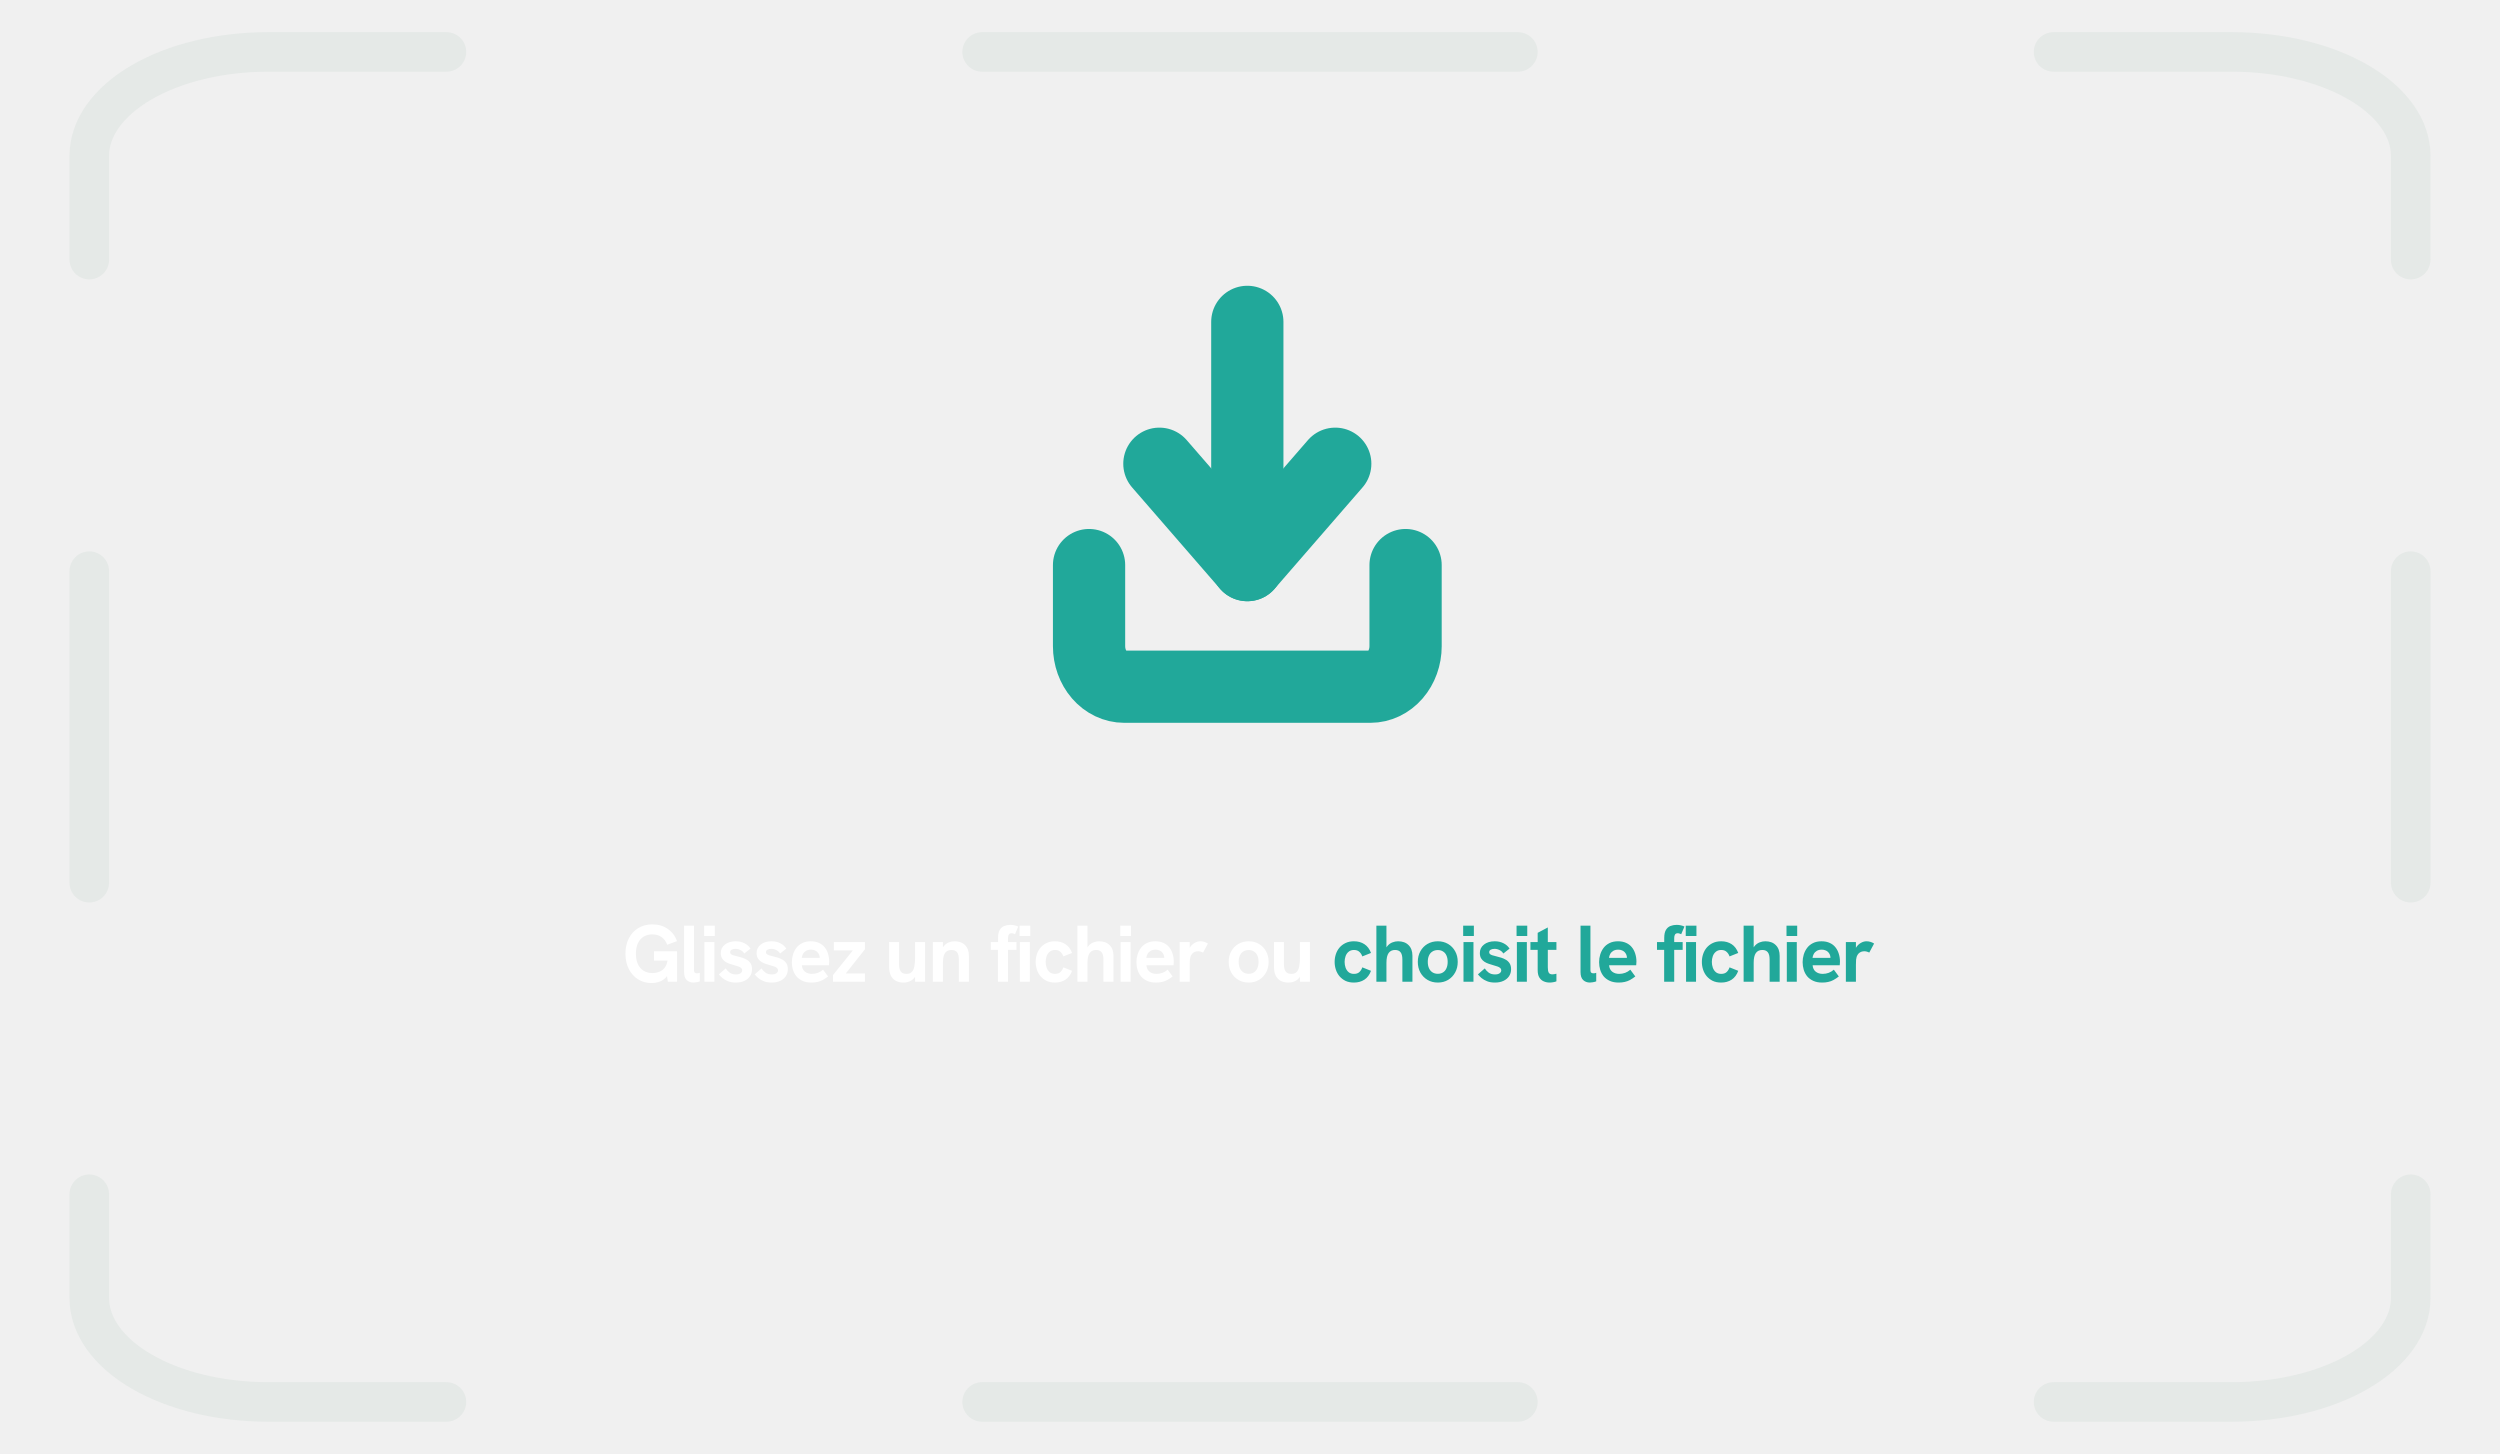
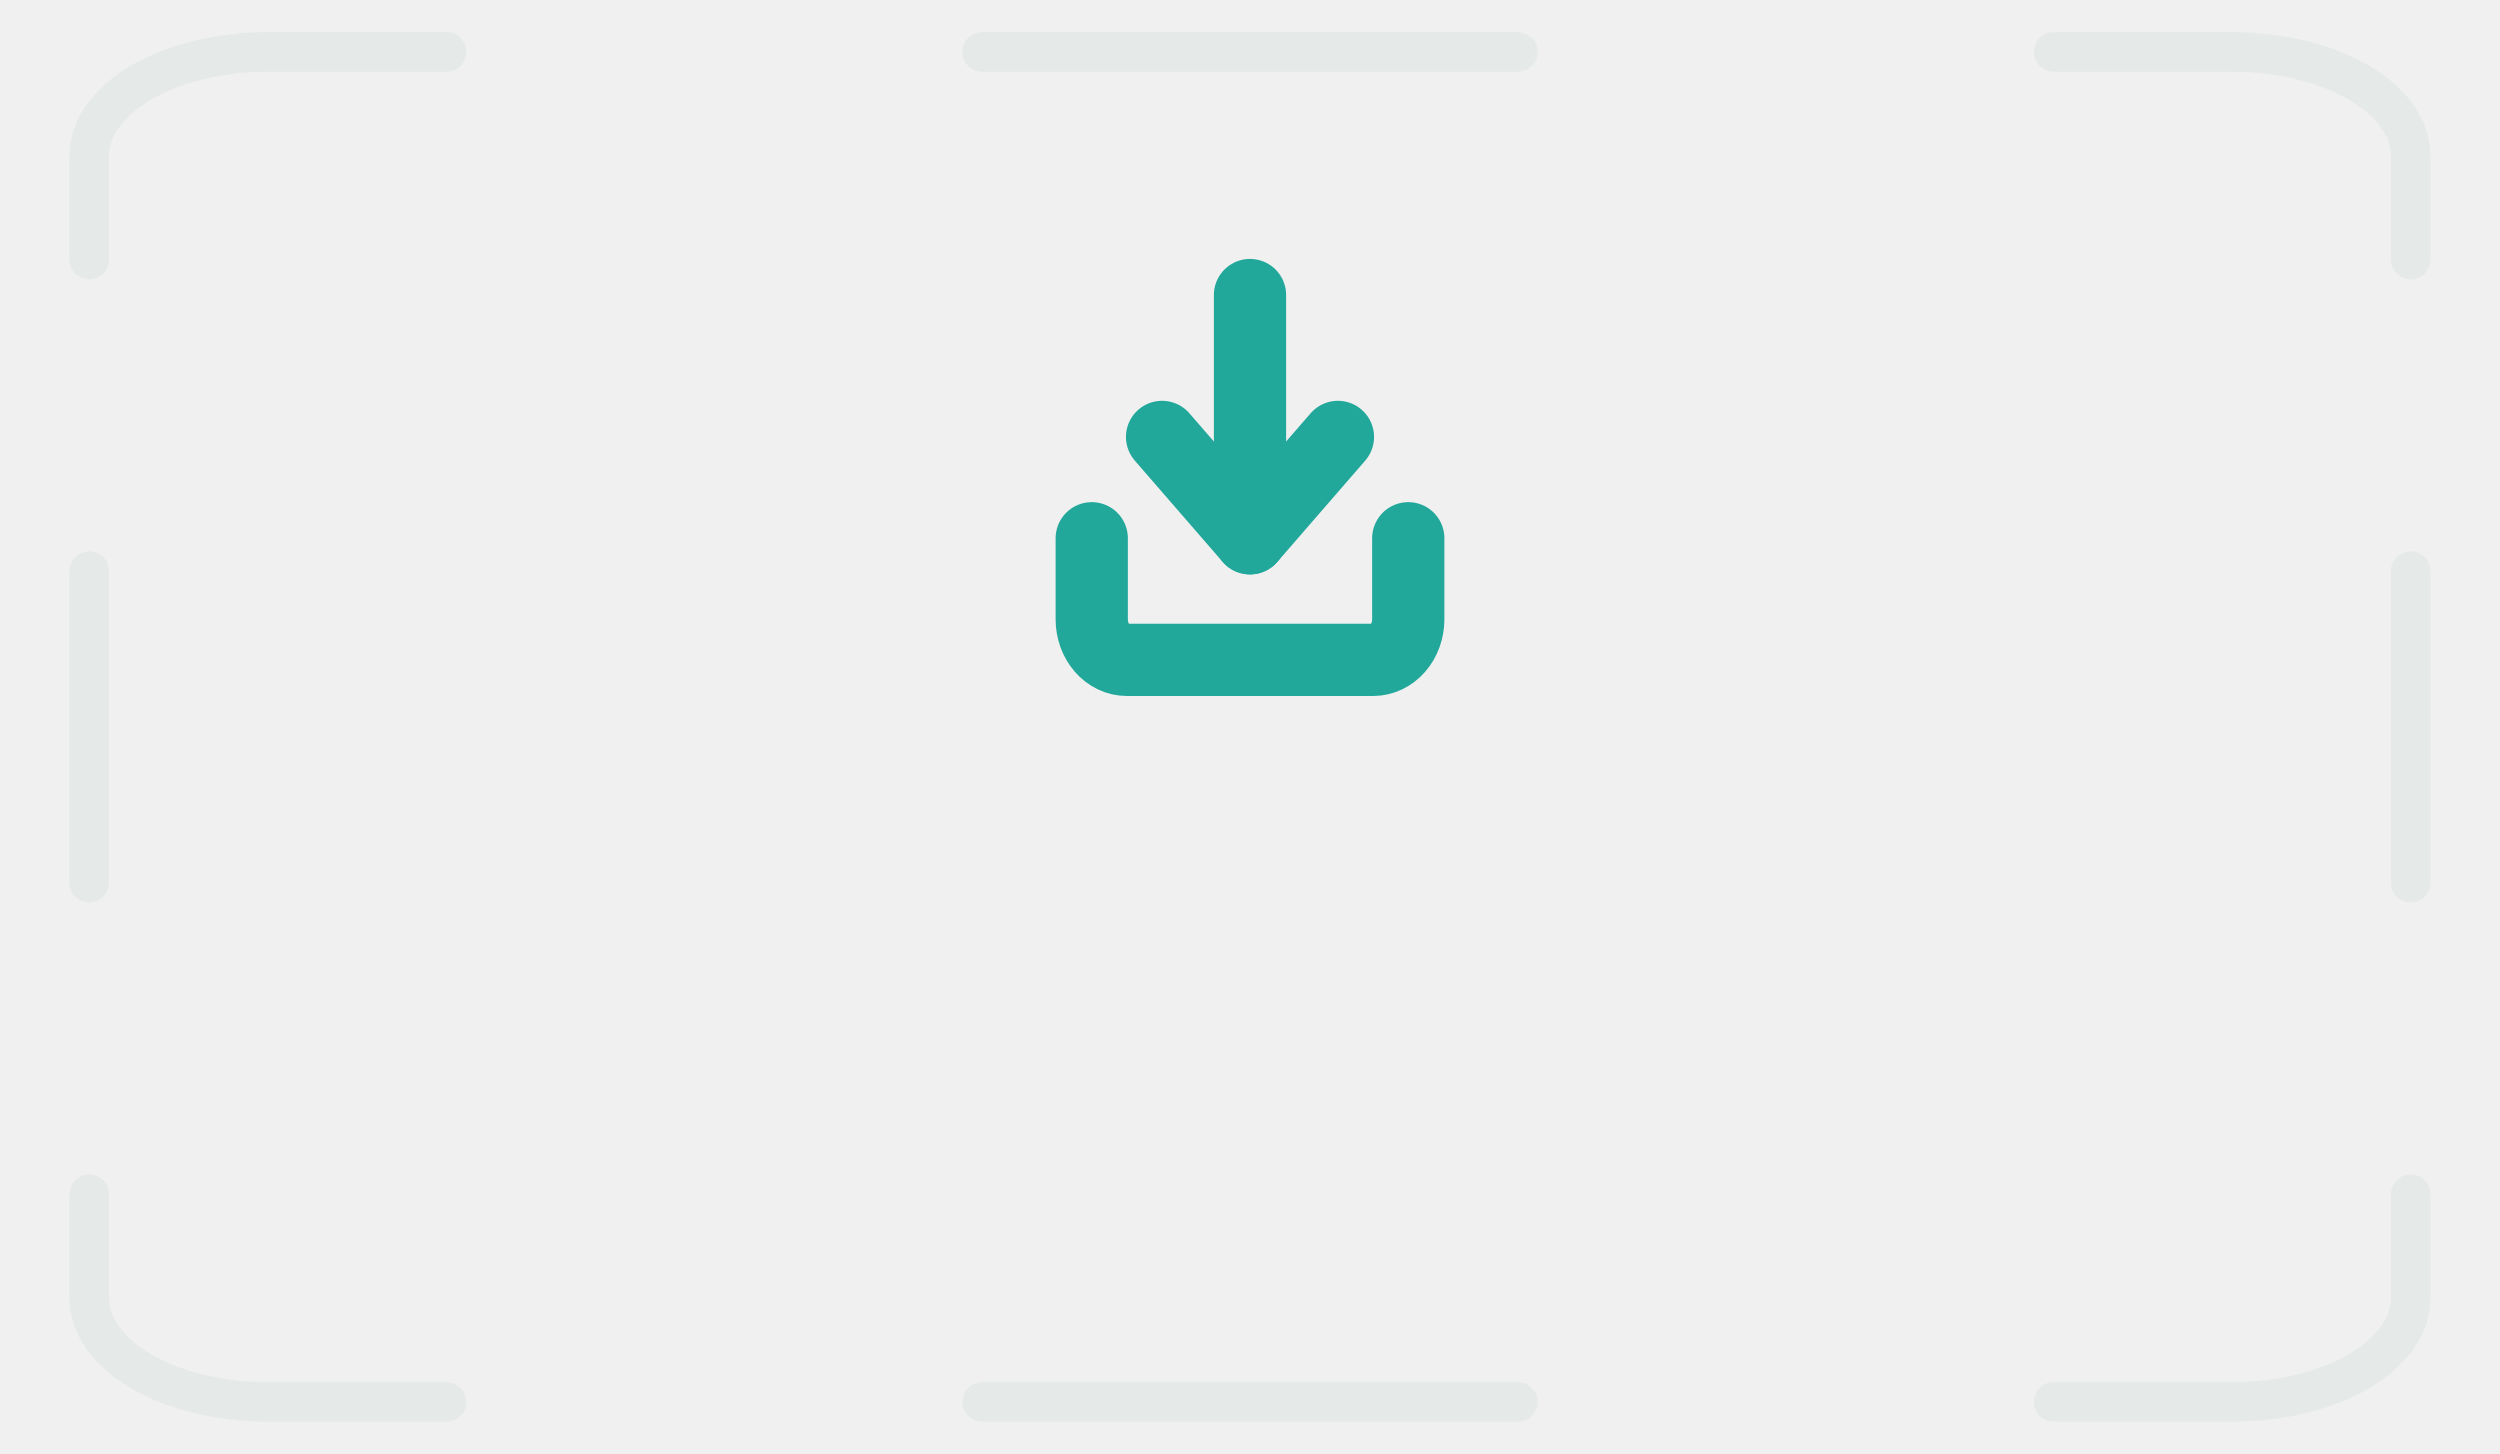
<svg xmlns="http://www.w3.org/2000/svg" width="466" height="271" viewBox="0 0 466 271" fill="none">
-   <g clip-path="url(#clip0_1_21)">
-     <mask id="mask0_1_21" style="mask-type:luminance" maskUnits="userSpaceOnUse" x="0" y="0" width="466" height="271">
-       <path d="M0 0H466V271H0V0Z" fill="white" />
-     </mask>
-     <g mask="url(#mask0_1_21)">
-       <path d="M382.786 9.679H416.072C424.899 9.679 433.367 11.718 439.608 15.348C445.849 18.979 449.358 23.902 449.358 29.036V48.393" stroke="#E5E9E7" stroke-width="7.375" stroke-linecap="round" stroke-linejoin="round" />
-       <path d="M16.643 48.393V29.036C16.643 23.902 20.149 18.979 26.392 15.348C32.634 11.718 41.1 9.679 49.928 9.679H83.214" stroke="#E5E9E7" stroke-width="7.375" stroke-linecap="round" stroke-linejoin="round" />
-       <path d="M183.071 9.679H282.928" stroke="#E5E9E7" stroke-width="7.375" stroke-linecap="round" stroke-linejoin="round" />
-       <path d="M449.357 106.465V164.536" stroke="#E5E9E7" stroke-width="7.375" stroke-linecap="round" stroke-linejoin="round" />
-       <path d="M16.643 106.465V164.536" stroke="#E5E9E7" stroke-width="7.375" stroke-linecap="round" stroke-linejoin="round" />
-       <path d="M382.786 261.322H416.072C424.899 261.322 433.367 259.282 439.608 255.652C445.849 252.023 449.358 247.099 449.358 241.965V222.608" stroke="#E5E9E7" stroke-width="7.375" stroke-linecap="round" stroke-linejoin="round" />
-       <path d="M16.643 222.608V241.965C16.643 247.099 20.149 252.023 26.392 255.652C32.634 259.282 41.1 261.322 49.928 261.322H83.214" stroke="#E5E9E7" stroke-width="7.375" stroke-linecap="round" stroke-linejoin="round" />
-       <path d="M183.071 261.321H282.928" stroke="#E5E9E7" stroke-width="7.375" stroke-linecap="round" stroke-linejoin="round" />
-       <path d="M121.475 183.24C120.515 183.24 119.67 183.01 118.94 182.55C118.21 182.09 117.635 181.45 117.215 180.63C116.795 179.81 116.585 178.855 116.585 177.765C116.585 176.675 116.795 175.725 117.215 174.915C117.635 174.095 118.22 173.455 118.97 172.995C119.73 172.535 120.605 172.305 121.595 172.305C122.705 172.305 123.66 172.585 124.46 173.145C125.27 173.695 125.85 174.455 126.2 175.425L124.37 176.1C124.15 175.49 123.8 175.015 123.32 174.675C122.85 174.335 122.275 174.165 121.595 174.165C120.975 174.165 120.43 174.31 119.96 174.6C119.5 174.89 119.145 175.305 118.895 175.845C118.655 176.375 118.535 177.015 118.535 177.765C118.535 178.515 118.655 179.16 118.895 179.7C119.145 180.24 119.5 180.655 119.96 180.945C120.43 181.235 120.975 181.38 121.595 181.38C121.915 181.38 122.245 181.335 122.585 181.245C122.925 181.155 123.235 181 123.515 180.78C123.805 180.55 124.035 180.235 124.205 179.835C124.385 179.435 124.475 178.925 124.475 178.305V177.705L124.91 179.055H121.91V177.315H126.2V183H124.49L124.22 181.305L124.55 181.56C124.37 181.93 124.125 182.24 123.815 182.49C123.505 182.74 123.15 182.925 122.75 183.045C122.36 183.175 121.935 183.24 121.475 183.24ZM129.27 183.15C128.76 183.15 128.34 182.995 128.01 182.685C127.68 182.375 127.515 181.885 127.515 181.215V172.545H129.36V180.855C129.36 181.065 129.41 181.215 129.51 181.305C129.61 181.385 129.74 181.425 129.9 181.425C129.98 181.425 130.065 181.42 130.155 181.41C130.245 181.39 130.34 181.365 130.44 181.335V182.925C130.23 183.005 130.02 183.06 129.81 183.09C129.61 183.13 129.43 183.15 129.27 183.15ZM131.305 183V175.605H133.165V183H131.305ZM131.245 174.465V172.545H133.24V174.465H131.245ZM137.162 183.15C136.612 183.15 136.132 183.07 135.722 182.91C135.312 182.75 134.962 182.55 134.672 182.31C134.392 182.07 134.167 181.84 133.997 181.62L135.272 180.51C135.442 180.79 135.682 181.05 135.992 181.29C136.312 181.52 136.707 181.635 137.177 181.635C137.547 181.635 137.832 181.565 138.032 181.425C138.242 181.275 138.347 181.09 138.347 180.87C138.347 180.69 138.282 180.545 138.152 180.435C138.022 180.315 137.847 180.22 137.627 180.15C137.407 180.07 137.162 179.995 136.892 179.925C136.612 179.845 136.322 179.755 136.022 179.655C135.722 179.555 135.447 179.425 135.197 179.265C134.947 179.095 134.742 178.88 134.582 178.62C134.432 178.36 134.357 178.035 134.357 177.645C134.357 176.995 134.612 176.47 135.122 176.07C135.632 175.66 136.307 175.455 137.147 175.455C137.737 175.455 138.272 175.575 138.752 175.815C139.232 176.045 139.612 176.38 139.892 176.82L138.737 177.735C138.557 177.445 138.317 177.23 138.017 177.09C137.727 176.94 137.417 176.865 137.087 176.865C136.797 176.865 136.557 176.92 136.367 177.03C136.187 177.14 136.097 177.29 136.097 177.48C136.097 177.61 136.137 177.72 136.217 177.81C136.307 177.9 136.447 177.98 136.637 178.05C136.837 178.11 137.097 178.18 137.417 178.26C137.717 178.33 138.027 178.415 138.347 178.515C138.667 178.615 138.967 178.75 139.247 178.92C139.527 179.09 139.752 179.315 139.922 179.595C140.092 179.875 140.177 180.23 140.177 180.66C140.177 181.15 140.052 181.585 139.802 181.965C139.552 182.335 139.202 182.625 138.752 182.835C138.302 183.045 137.772 183.15 137.162 183.15ZM143.837 183.15C143.287 183.15 142.807 183.07 142.397 182.91C141.987 182.75 141.637 182.55 141.347 182.31C141.067 182.07 140.842 181.84 140.672 181.62L141.947 180.51C142.117 180.79 142.357 181.05 142.667 181.29C142.987 181.52 143.382 181.635 143.852 181.635C144.222 181.635 144.507 181.565 144.707 181.425C144.917 181.275 145.022 181.09 145.022 180.87C145.022 180.69 144.957 180.545 144.827 180.435C144.697 180.315 144.522 180.22 144.302 180.15C144.082 180.07 143.837 179.995 143.567 179.925C143.287 179.845 142.997 179.755 142.697 179.655C142.397 179.555 142.122 179.425 141.872 179.265C141.622 179.095 141.417 178.88 141.257 178.62C141.107 178.36 141.032 178.035 141.032 177.645C141.032 176.995 141.287 176.47 141.797 176.07C142.307 175.66 142.982 175.455 143.822 175.455C144.412 175.455 144.947 175.575 145.427 175.815C145.907 176.045 146.287 176.38 146.567 176.82L145.412 177.735C145.232 177.445 144.992 177.23 144.692 177.09C144.402 176.94 144.092 176.865 143.762 176.865C143.472 176.865 143.232 176.92 143.042 177.03C142.862 177.14 142.772 177.29 142.772 177.48C142.772 177.61 142.812 177.72 142.892 177.81C142.982 177.9 143.122 177.98 143.312 178.05C143.512 178.11 143.772 178.18 144.092 178.26C144.392 178.33 144.702 178.415 145.022 178.515C145.342 178.615 145.642 178.75 145.922 178.92C146.202 179.09 146.427 179.315 146.597 179.595C146.767 179.875 146.852 180.23 146.852 180.66C146.852 181.15 146.727 181.585 146.477 181.965C146.227 182.335 145.877 182.625 145.427 182.835C144.977 183.045 144.447 183.15 143.837 183.15ZM151.247 183.15C150.607 183.15 150.057 183.045 149.597 182.835C149.137 182.625 148.757 182.345 148.457 181.995C148.167 181.635 147.952 181.23 147.812 180.78C147.672 180.32 147.602 179.84 147.602 179.34C147.602 178.86 147.672 178.39 147.812 177.93C147.952 177.47 148.162 177.055 148.442 176.685C148.722 176.315 149.082 176.02 149.522 175.8C149.972 175.57 150.507 175.455 151.127 175.455C151.707 175.455 152.212 175.555 152.642 175.755C153.072 175.945 153.427 176.215 153.707 176.565C153.987 176.905 154.197 177.305 154.337 177.765C154.487 178.225 154.562 178.715 154.562 179.235C154.562 179.305 154.557 179.405 154.547 179.535C154.547 179.655 154.537 179.785 154.517 179.925H149.462C149.512 180.455 149.707 180.855 150.047 181.125C150.397 181.395 150.832 181.53 151.352 181.53C151.732 181.53 152.102 181.465 152.462 181.335C152.822 181.195 153.142 181 153.422 180.75L154.352 182.01C154.002 182.28 153.672 182.5 153.362 182.67C153.052 182.84 152.727 182.96 152.387 183.03C152.057 183.11 151.677 183.15 151.247 183.15ZM152.717 178.995C152.737 178.915 152.752 178.835 152.762 178.755C152.782 178.675 152.792 178.6 152.792 178.53C152.792 178.32 152.752 178.125 152.672 177.945C152.592 177.755 152.482 177.59 152.342 177.45C152.202 177.31 152.032 177.205 151.832 177.135C151.642 177.055 151.422 177.015 151.172 177.015C150.802 177.015 150.492 177.09 150.242 177.24C149.992 177.39 149.802 177.585 149.672 177.825C149.552 178.055 149.477 178.295 149.447 178.545H153.347L152.717 178.995ZM155.272 183V181.755L159.367 176.655L159.517 177.15H155.437V175.605H161.227V176.94L157.177 182.055L157.027 181.455H161.227V183H155.272ZM168.429 183.15C167.829 183.15 167.324 183.03 166.914 182.79C166.514 182.55 166.214 182.21 166.014 181.77C165.824 181.33 165.729 180.815 165.729 180.225V175.605H167.589V179.76C167.589 180.1 167.629 180.405 167.709 180.675C167.789 180.935 167.929 181.145 168.129 181.305C168.339 181.455 168.624 181.53 168.984 181.53C169.424 181.53 169.754 181.405 169.974 181.155C170.204 180.905 170.359 180.56 170.439 180.12C170.529 179.67 170.574 179.145 170.574 178.545V175.605H172.434V183H170.574V181.395L170.829 181.545C170.609 182.115 170.284 182.525 169.854 182.775C169.424 183.025 168.949 183.15 168.429 183.15ZM173.886 183V175.605H175.761V177.285L175.461 177.315C175.591 176.865 175.781 176.505 176.031 176.235C176.281 175.965 176.571 175.77 176.901 175.65C177.231 175.52 177.571 175.455 177.921 175.455C178.761 175.455 179.416 175.695 179.886 176.175C180.366 176.645 180.606 177.31 180.606 178.17V183H178.731V178.86C178.731 178.24 178.621 177.79 178.401 177.51C178.181 177.22 177.836 177.075 177.366 177.075C177.006 177.075 176.706 177.16 176.466 177.33C176.236 177.49 176.061 177.745 175.941 178.095C175.821 178.445 175.761 178.9 175.761 179.46V183H173.886ZM186.02 183V177.06H184.685V175.605H186.035V174.825C186.035 174.185 186.14 173.69 186.35 173.34C186.56 172.99 186.84 172.745 187.19 172.605C187.55 172.465 187.935 172.395 188.345 172.395C188.655 172.395 188.92 172.425 189.14 172.485C189.37 172.535 189.59 172.61 189.8 172.71L189.2 174.135C189.1 174.085 188.995 174.045 188.885 174.015C188.775 173.975 188.665 173.955 188.555 173.955C188.315 173.955 188.145 174.035 188.045 174.195C187.945 174.355 187.895 174.57 187.895 174.84V175.605H189.47V177.06H187.895V183H186.02ZM190.103 183V175.605H191.963V183H190.103ZM190.043 174.465V172.545H192.038V174.465H190.043ZM196.65 183.15C196.05 183.15 195.525 183.045 195.075 182.835C194.635 182.615 194.26 182.325 193.95 181.965C193.65 181.605 193.425 181.195 193.275 180.735C193.125 180.275 193.05 179.795 193.05 179.295C193.05 178.805 193.125 178.33 193.275 177.87C193.425 177.41 193.65 177 193.95 176.64C194.26 176.28 194.635 175.995 195.075 175.785C195.525 175.565 196.05 175.455 196.65 175.455C197.4 175.455 198.05 175.635 198.6 175.995C199.15 176.355 199.56 176.9 199.83 177.63L198.21 178.275C198.09 177.925 197.905 177.64 197.655 177.42C197.415 177.19 197.08 177.075 196.65 177.075C196.25 177.075 195.92 177.185 195.66 177.405C195.4 177.615 195.21 177.89 195.09 178.23C194.97 178.57 194.91 178.925 194.91 179.295C194.91 179.665 194.97 180.025 195.09 180.375C195.21 180.715 195.4 180.995 195.66 181.215C195.92 181.425 196.25 181.53 196.65 181.53C197.08 181.53 197.415 181.42 197.655 181.2C197.905 180.97 198.09 180.675 198.21 180.315L199.83 180.96C199.56 181.7 199.15 182.25 198.6 182.61C198.05 182.97 197.4 183.15 196.65 183.15ZM200.832 183V172.545H202.707V177.285L202.392 177.33C202.522 176.88 202.712 176.52 202.962 176.25C203.222 175.97 203.517 175.77 203.847 175.65C204.187 175.52 204.527 175.455 204.867 175.455C205.707 175.455 206.362 175.695 206.832 176.175C207.312 176.645 207.552 177.31 207.552 178.17V183H205.677V178.86C205.677 178.24 205.567 177.79 205.347 177.51C205.127 177.22 204.782 177.075 204.312 177.075C203.782 177.075 203.382 177.265 203.112 177.645C202.842 178.025 202.707 178.63 202.707 179.46V183H200.832ZM208.883 183V175.605H210.743V183H208.883ZM208.823 174.465V172.545H210.818V174.465H208.823ZM215.475 183.15C214.835 183.15 214.285 183.045 213.825 182.835C213.365 182.625 212.985 182.345 212.685 181.995C212.395 181.635 212.18 181.23 212.04 180.78C211.9 180.32 211.83 179.84 211.83 179.34C211.83 178.86 211.9 178.39 212.04 177.93C212.18 177.47 212.39 177.055 212.67 176.685C212.95 176.315 213.31 176.02 213.75 175.8C214.2 175.57 214.735 175.455 215.355 175.455C215.935 175.455 216.44 175.555 216.87 175.755C217.3 175.945 217.655 176.215 217.935 176.565C218.215 176.905 218.425 177.305 218.565 177.765C218.715 178.225 218.79 178.715 218.79 179.235C218.79 179.305 218.785 179.405 218.775 179.535C218.775 179.655 218.765 179.785 218.745 179.925H213.69C213.74 180.455 213.935 180.855 214.275 181.125C214.625 181.395 215.06 181.53 215.58 181.53C215.96 181.53 216.33 181.465 216.69 181.335C217.05 181.195 217.37 181 217.65 180.75L218.58 182.01C218.23 182.28 217.9 182.5 217.59 182.67C217.28 182.84 216.955 182.96 216.615 183.03C216.285 183.11 215.905 183.15 215.475 183.15ZM216.945 178.995C216.965 178.915 216.98 178.835 216.99 178.755C217.01 178.675 217.02 178.6 217.02 178.53C217.02 178.32 216.98 178.125 216.9 177.945C216.82 177.755 216.71 177.59 216.57 177.45C216.43 177.31 216.26 177.205 216.06 177.135C215.87 177.055 215.65 177.015 215.4 177.015C215.03 177.015 214.72 177.09 214.47 177.24C214.22 177.39 214.03 177.585 213.9 177.825C213.78 178.055 213.705 178.295 213.675 178.545H217.575L216.945 178.995ZM219.89 183V175.605H221.765V177.615L221.48 177.645C221.51 177.215 221.64 176.835 221.87 176.505C222.1 176.175 222.38 175.92 222.71 175.74C223.05 175.55 223.395 175.455 223.745 175.455C223.995 175.455 224.23 175.49 224.45 175.56C224.68 175.62 224.915 175.725 225.155 175.875L224.255 177.555C224.145 177.495 224.005 177.44 223.835 177.39C223.665 177.34 223.495 177.315 223.325 177.315C223.125 177.315 222.93 177.35 222.74 177.42C222.56 177.49 222.395 177.6 222.245 177.75C222.105 177.9 221.99 178.1 221.9 178.35C221.86 178.49 221.825 178.67 221.795 178.89C221.775 179.1 221.765 179.41 221.765 179.82V183H219.89ZM232.764 183.15C232.044 183.15 231.404 182.985 230.844 182.655C230.284 182.325 229.839 181.87 229.509 181.29C229.189 180.7 229.029 180.035 229.029 179.295C229.029 178.545 229.189 177.885 229.509 177.315C229.829 176.735 230.269 176.28 230.829 175.95C231.399 175.62 232.044 175.455 232.764 175.455C233.474 175.455 234.109 175.62 234.669 175.95C235.229 176.28 235.669 176.735 235.989 177.315C236.309 177.885 236.469 178.545 236.469 179.295C236.469 180.035 236.309 180.695 235.989 181.275C235.669 181.855 235.229 182.315 234.669 182.655C234.109 182.985 233.474 183.15 232.764 183.15ZM232.764 181.515C233.144 181.515 233.469 181.425 233.739 181.245C234.019 181.065 234.229 180.81 234.369 180.48C234.519 180.15 234.594 179.755 234.594 179.295C234.594 178.825 234.519 178.43 234.369 178.11C234.229 177.78 234.019 177.53 233.739 177.36C233.469 177.18 233.144 177.09 232.764 177.09C232.374 177.09 232.039 177.18 231.759 177.36C231.479 177.53 231.264 177.78 231.114 178.11C230.964 178.43 230.889 178.825 230.889 179.295C230.889 179.755 230.964 180.15 231.114 180.48C231.264 180.81 231.479 181.065 231.759 181.245C232.039 181.425 232.374 181.515 232.764 181.515ZM240.168 183.15C239.568 183.15 239.063 183.03 238.653 182.79C238.253 182.55 237.953 182.21 237.753 181.77C237.563 181.33 237.468 180.815 237.468 180.225V175.605H239.328V179.76C239.328 180.1 239.368 180.405 239.448 180.675C239.528 180.935 239.668 181.145 239.868 181.305C240.078 181.455 240.363 181.53 240.723 181.53C241.163 181.53 241.493 181.405 241.713 181.155C241.943 180.905 242.098 180.56 242.178 180.12C242.268 179.67 242.313 179.145 242.313 178.545V175.605H244.173V183H242.313V181.395L242.568 181.545C242.348 182.115 242.023 182.525 241.593 182.775C241.163 183.025 240.688 183.15 240.168 183.15Z" fill="white" />
-       <path d="M252.376 183.15C251.776 183.15 251.251 183.045 250.801 182.835C250.361 182.615 249.986 182.325 249.676 181.965C249.376 181.605 249.151 181.195 249.001 180.735C248.851 180.275 248.776 179.795 248.776 179.295C248.776 178.805 248.851 178.33 249.001 177.87C249.151 177.41 249.376 177 249.676 176.64C249.986 176.28 250.361 175.995 250.801 175.785C251.251 175.565 251.776 175.455 252.376 175.455C253.126 175.455 253.776 175.635 254.326 175.995C254.876 176.355 255.286 176.9 255.556 177.63L253.936 178.275C253.816 177.925 253.631 177.64 253.381 177.42C253.141 177.19 252.806 177.075 252.376 177.075C251.976 177.075 251.646 177.185 251.386 177.405C251.126 177.615 250.936 177.89 250.816 178.23C250.696 178.57 250.636 178.925 250.636 179.295C250.636 179.665 250.696 180.025 250.816 180.375C250.936 180.715 251.126 180.995 251.386 181.215C251.646 181.425 251.976 181.53 252.376 181.53C252.806 181.53 253.141 181.42 253.381 181.2C253.631 180.97 253.816 180.675 253.936 180.315L255.556 180.96C255.286 181.7 254.876 182.25 254.326 182.61C253.776 182.97 253.126 183.15 252.376 183.15ZM256.558 183V172.545H258.433V177.285L258.118 177.33C258.248 176.88 258.438 176.52 258.688 176.25C258.948 175.97 259.243 175.77 259.573 175.65C259.913 175.52 260.253 175.455 260.593 175.455C261.433 175.455 262.088 175.695 262.558 176.175C263.038 176.645 263.278 177.31 263.278 178.17V183H261.403V178.86C261.403 178.24 261.293 177.79 261.073 177.51C260.853 177.22 260.508 177.075 260.038 177.075C259.508 177.075 259.108 177.265 258.838 177.645C258.568 178.025 258.433 178.63 258.433 179.46V183H256.558ZM268.015 183.15C267.295 183.15 266.655 182.985 266.095 182.655C265.535 182.325 265.09 181.87 264.76 181.29C264.44 180.7 264.28 180.035 264.28 179.295C264.28 178.545 264.44 177.885 264.76 177.315C265.08 176.735 265.52 176.28 266.08 175.95C266.65 175.62 267.295 175.455 268.015 175.455C268.725 175.455 269.36 175.62 269.92 175.95C270.48 176.28 270.92 176.735 271.24 177.315C271.56 177.885 271.72 178.545 271.72 179.295C271.72 180.035 271.56 180.695 271.24 181.275C270.92 181.855 270.48 182.315 269.92 182.655C269.36 182.985 268.725 183.15 268.015 183.15ZM268.015 181.515C268.395 181.515 268.72 181.425 268.99 181.245C269.27 181.065 269.48 180.81 269.62 180.48C269.77 180.15 269.845 179.755 269.845 179.295C269.845 178.825 269.77 178.43 269.62 178.11C269.48 177.78 269.27 177.53 268.99 177.36C268.72 177.18 268.395 177.09 268.015 177.09C267.625 177.09 267.29 177.18 267.01 177.36C266.73 177.53 266.515 177.78 266.365 178.11C266.215 178.43 266.14 178.825 266.14 179.295C266.14 179.755 266.215 180.15 266.365 180.48C266.515 180.81 266.73 181.065 267.01 181.245C267.29 181.425 267.625 181.515 268.015 181.515ZM272.794 183V175.605H274.654V183H272.794ZM272.734 174.465V172.545H274.729V174.465H272.734ZM278.65 183.15C278.1 183.15 277.62 183.07 277.21 182.91C276.8 182.75 276.45 182.55 276.16 182.31C275.88 182.07 275.655 181.84 275.485 181.62L276.76 180.51C276.93 180.79 277.17 181.05 277.48 181.29C277.8 181.52 278.195 181.635 278.665 181.635C279.035 181.635 279.32 181.565 279.52 181.425C279.73 181.275 279.835 181.09 279.835 180.87C279.835 180.69 279.77 180.545 279.64 180.435C279.51 180.315 279.335 180.22 279.115 180.15C278.895 180.07 278.65 179.995 278.38 179.925C278.1 179.845 277.81 179.755 277.51 179.655C277.21 179.555 276.935 179.425 276.685 179.265C276.435 179.095 276.23 178.88 276.07 178.62C275.92 178.36 275.845 178.035 275.845 177.645C275.845 176.995 276.1 176.47 276.61 176.07C277.12 175.66 277.795 175.455 278.635 175.455C279.225 175.455 279.76 175.575 280.24 175.815C280.72 176.045 281.1 176.38 281.38 176.82L280.225 177.735C280.045 177.445 279.805 177.23 279.505 177.09C279.215 176.94 278.905 176.865 278.575 176.865C278.285 176.865 278.045 176.92 277.855 177.03C277.675 177.14 277.585 177.29 277.585 177.48C277.585 177.61 277.625 177.72 277.705 177.81C277.795 177.9 277.935 177.98 278.125 178.05C278.325 178.11 278.585 178.18 278.905 178.26C279.205 178.33 279.515 178.415 279.835 178.515C280.155 178.615 280.455 178.75 280.735 178.92C281.015 179.09 281.24 179.315 281.41 179.595C281.58 179.875 281.665 180.23 281.665 180.66C281.665 181.15 281.54 181.585 281.29 181.965C281.04 182.335 280.69 182.625 280.24 182.835C279.79 183.045 279.26 183.15 278.65 183.15ZM282.746 183V175.605H284.606V183H282.746ZM282.686 174.465V172.545H284.681V174.465H282.686ZM288.857 183.15C288.457 183.15 288.087 183.075 287.747 182.925C287.407 182.775 287.132 182.53 286.922 182.19C286.722 181.85 286.622 181.395 286.622 180.825V173.88L288.512 172.875V180.315C288.512 180.745 288.567 181.07 288.677 181.29C288.797 181.51 289.027 181.62 289.367 181.62C289.467 181.62 289.577 181.61 289.697 181.59C289.827 181.57 289.967 181.54 290.117 181.5V182.925C289.907 183.005 289.697 183.06 289.487 183.09C289.277 183.13 289.067 183.15 288.857 183.15ZM285.272 177.06V175.605H290.117V177.06H285.272ZM296.367 183.15C295.857 183.15 295.437 182.995 295.107 182.685C294.777 182.375 294.612 181.885 294.612 181.215V172.545H296.457V180.855C296.457 181.065 296.507 181.215 296.607 181.305C296.707 181.385 296.837 181.425 296.997 181.425C297.077 181.425 297.162 181.42 297.252 181.41C297.342 181.39 297.437 181.365 297.537 181.335V182.925C297.327 183.005 297.117 183.06 296.907 183.09C296.707 183.13 296.527 183.15 296.367 183.15ZM301.716 183.15C301.076 183.15 300.526 183.045 300.066 182.835C299.606 182.625 299.226 182.345 298.926 181.995C298.636 181.635 298.421 181.23 298.281 180.78C298.141 180.32 298.071 179.84 298.071 179.34C298.071 178.86 298.141 178.39 298.281 177.93C298.421 177.47 298.631 177.055 298.911 176.685C299.191 176.315 299.551 176.02 299.991 175.8C300.441 175.57 300.976 175.455 301.596 175.455C302.176 175.455 302.681 175.555 303.111 175.755C303.541 175.945 303.896 176.215 304.176 176.565C304.456 176.905 304.666 177.305 304.806 177.765C304.956 178.225 305.031 178.715 305.031 179.235C305.031 179.305 305.026 179.405 305.016 179.535C305.016 179.655 305.006 179.785 304.986 179.925H299.931C299.981 180.455 300.176 180.855 300.516 181.125C300.866 181.395 301.301 181.53 301.821 181.53C302.201 181.53 302.571 181.465 302.931 181.335C303.291 181.195 303.611 181 303.891 180.75L304.821 182.01C304.471 182.28 304.141 182.5 303.831 182.67C303.521 182.84 303.196 182.96 302.856 183.03C302.526 183.11 302.146 183.15 301.716 183.15ZM303.186 178.995C303.206 178.915 303.221 178.835 303.231 178.755C303.251 178.675 303.261 178.6 303.261 178.53C303.261 178.32 303.221 178.125 303.141 177.945C303.061 177.755 302.951 177.59 302.811 177.45C302.671 177.31 302.501 177.205 302.301 177.135C302.111 177.055 301.891 177.015 301.641 177.015C301.271 177.015 300.961 177.09 300.711 177.24C300.461 177.39 300.271 177.585 300.141 177.825C300.021 178.055 299.946 178.295 299.916 178.545H303.816L303.186 178.995ZM310.198 183V177.06H308.863V175.605H310.213V174.825C310.213 174.185 310.318 173.69 310.528 173.34C310.738 172.99 311.018 172.745 311.368 172.605C311.728 172.465 312.113 172.395 312.523 172.395C312.833 172.395 313.098 172.425 313.318 172.485C313.548 172.535 313.768 172.61 313.978 172.71L313.378 174.135C313.278 174.085 313.173 174.045 313.063 174.015C312.953 173.975 312.843 173.955 312.733 173.955C312.493 173.955 312.323 174.035 312.223 174.195C312.123 174.355 312.073 174.57 312.073 174.84V175.605H313.648V177.06H312.073V183H310.198ZM314.281 183V175.605H316.141V183H314.281ZM314.221 174.465V172.545H316.216V174.465H314.221ZM320.828 183.15C320.228 183.15 319.703 183.045 319.253 182.835C318.813 182.615 318.438 182.325 318.128 181.965C317.828 181.605 317.603 181.195 317.453 180.735C317.303 180.275 317.228 179.795 317.228 179.295C317.228 178.805 317.303 178.33 317.453 177.87C317.603 177.41 317.828 177 318.128 176.64C318.438 176.28 318.813 175.995 319.253 175.785C319.703 175.565 320.228 175.455 320.828 175.455C321.578 175.455 322.228 175.635 322.778 175.995C323.328 176.355 323.738 176.9 324.008 177.63L322.388 178.275C322.268 177.925 322.083 177.64 321.833 177.42C321.593 177.19 321.258 177.075 320.828 177.075C320.428 177.075 320.098 177.185 319.838 177.405C319.578 177.615 319.388 177.89 319.268 178.23C319.148 178.57 319.088 178.925 319.088 179.295C319.088 179.665 319.148 180.025 319.268 180.375C319.388 180.715 319.578 180.995 319.838 181.215C320.098 181.425 320.428 181.53 320.828 181.53C321.258 181.53 321.593 181.42 321.833 181.2C322.083 180.97 322.268 180.675 322.388 180.315L324.008 180.96C323.738 181.7 323.328 182.25 322.778 182.61C322.228 182.97 321.578 183.15 320.828 183.15ZM325.01 183V172.545H326.885V177.285L326.57 177.33C326.7 176.88 326.89 176.52 327.14 176.25C327.4 175.97 327.695 175.77 328.025 175.65C328.365 175.52 328.705 175.455 329.045 175.455C329.885 175.455 330.54 175.695 331.01 176.175C331.49 176.645 331.73 177.31 331.73 178.17V183H329.855V178.86C329.855 178.24 329.745 177.79 329.525 177.51C329.305 177.22 328.96 177.075 328.49 177.075C327.96 177.075 327.56 177.265 327.29 177.645C327.02 178.025 326.885 178.63 326.885 179.46V183H325.01ZM333.062 183V175.605H334.922V183H333.062ZM333.002 174.465V172.545H334.997V174.465H333.002ZM339.654 183.15C339.014 183.15 338.464 183.045 338.004 182.835C337.544 182.625 337.164 182.345 336.864 181.995C336.574 181.635 336.359 181.23 336.219 180.78C336.079 180.32 336.009 179.84 336.009 179.34C336.009 178.86 336.079 178.39 336.219 177.93C336.359 177.47 336.569 177.055 336.849 176.685C337.129 176.315 337.489 176.02 337.929 175.8C338.379 175.57 338.914 175.455 339.534 175.455C340.114 175.455 340.619 175.555 341.049 175.755C341.479 175.945 341.834 176.215 342.114 176.565C342.394 176.905 342.604 177.305 342.744 177.765C342.894 178.225 342.969 178.715 342.969 179.235C342.969 179.305 342.964 179.405 342.954 179.535C342.954 179.655 342.944 179.785 342.924 179.925H337.869C337.919 180.455 338.114 180.855 338.454 181.125C338.804 181.395 339.239 181.53 339.759 181.53C340.139 181.53 340.509 181.465 340.869 181.335C341.229 181.195 341.549 181 341.829 180.75L342.759 182.01C342.409 182.28 342.079 182.5 341.769 182.67C341.459 182.84 341.134 182.96 340.794 183.03C340.464 183.11 340.084 183.15 339.654 183.15ZM341.124 178.995C341.144 178.915 341.159 178.835 341.169 178.755C341.189 178.675 341.199 178.6 341.199 178.53C341.199 178.32 341.159 178.125 341.079 177.945C340.999 177.755 340.889 177.59 340.749 177.45C340.609 177.31 340.439 177.205 340.239 177.135C340.049 177.055 339.829 177.015 339.579 177.015C339.209 177.015 338.899 177.09 338.649 177.24C338.399 177.39 338.209 177.585 338.079 177.825C337.959 178.055 337.884 178.295 337.854 178.545H341.754L341.124 178.995ZM344.069 183V175.605H345.944V177.615L345.659 177.645C345.689 177.215 345.819 176.835 346.049 176.505C346.279 176.175 346.559 175.92 346.889 175.74C347.229 175.55 347.574 175.455 347.924 175.455C348.174 175.455 348.409 175.49 348.629 175.56C348.859 175.62 349.094 175.725 349.334 175.875L348.434 177.555C348.324 177.495 348.184 177.44 348.014 177.39C347.844 177.34 347.674 177.315 347.504 177.315C347.304 177.315 347.109 177.35 346.919 177.42C346.739 177.49 346.574 177.6 346.424 177.75C346.284 177.9 346.169 178.1 346.079 178.35C346.039 178.49 346.004 178.67 345.974 178.89C345.954 179.1 345.944 179.41 345.944 179.82V183H344.069Z" fill="#21a89a" />
-     </g>
-     <g clip-path="url(#clip1_1_21)">
-       <path d="M262 105.333V120.445C262 122.448 261.309 124.37 260.08 125.787C258.851 127.204 257.183 128 255.444 128H209.556C207.817 128 206.15 127.204 204.92 125.787C203.691 124.37 203 122.448 203 120.445V105.333" stroke="#21a89a" stroke-width="13.468" stroke-linecap="round" stroke-linejoin="round" />
-       <path d="M216.111 86.444L232.5 105.333L248.889 86.444" stroke="#21a89a" stroke-width="13.468" stroke-linecap="round" stroke-linejoin="round" />
-       <path d="M232.5 105.333V60" stroke="#21a89a" stroke-width="13.468" stroke-linecap="round" stroke-linejoin="round" />
-     </g>
+   <mask id="mask0_588_4149" style="mask-type:luminance" maskUnits="userSpaceOnUse" x="0" y="0" width="466" height="271">
+     <path d="M0 0H466V271H0V0Z" fill="white" />
+   </mask>
+   <g mask="url(#mask0_588_4149)">
+     <path d="M382.785 9.679H416.071C424.898 9.679 433.366 11.718 439.607 15.348C445.848 18.979 449.357 23.902 449.357 29.036V48.393" stroke="#E5E9E7" stroke-width="7.375" stroke-linecap="round" stroke-linejoin="round" />
+     <path d="M16.643 48.393V29.036C16.643 23.902 20.149 18.979 26.392 15.348C32.634 11.718 41.1 9.679 49.928 9.679H83.214" stroke="#E5E9E7" stroke-width="7.375" stroke-linecap="round" stroke-linejoin="round" />
+     <path d="M183.071 9.679H282.928" stroke="#E5E9E7" stroke-width="7.375" stroke-linecap="round" stroke-linejoin="round" />
+     <path d="M449.357 106.465V164.536" stroke="#E5E9E7" stroke-width="7.375" stroke-linecap="round" stroke-linejoin="round" />
+     <path d="M16.643 106.465V164.536" stroke="#E5E9E7" stroke-width="7.375" stroke-linecap="round" stroke-linejoin="round" />
+     <path d="M382.785 261.322H416.071C424.898 261.322 433.366 259.282 439.607 255.652C445.848 252.023 449.357 247.099 449.357 241.965V222.608" stroke="#E5E9E7" stroke-width="7.375" stroke-linecap="round" stroke-linejoin="round" />
+     <path d="M16.643 222.608V241.965C16.643 247.099 20.149 252.023 26.392 255.652C32.634 259.282 41.1 261.322 49.928 261.322H83.214" stroke="#E5E9E7" stroke-width="7.375" stroke-linecap="round" stroke-linejoin="round" />
+     <path d="M183.071 261.321H282.928" stroke="#E5E9E7" stroke-width="7.375" stroke-linecap="round" stroke-linejoin="round" />
  </g>
-   <defs>
-     <clipPath id="clip0_1_21">
-       <rect width="466" height="271" fill="white" />
-     </clipPath>
-     <clipPath id="clip1_1_21">
-       <rect width="73" height="82" fill="white" transform="translate(196 53)" />
-     </clipPath>
-   </defs>
+   <path d="M262.5 100.333V115.445C262.5 117.448 261.809 119.37 260.58 120.787C259.351 122.204 257.683 123 255.944 123H210.056C208.317 123 206.649 122.204 205.42 120.787C204.191 119.37 203.5 117.448 203.5 115.445V100.333" stroke="#21A89A" stroke-width="13.468" stroke-linecap="round" stroke-linejoin="round" />
+   <path d="M216.611 81.444L233 100.333L249.389 81.444" stroke="#21A89A" stroke-width="13.468" stroke-linecap="round" stroke-linejoin="round" />
+   <path d="M233 100.333V55" stroke="#21A89A" stroke-width="13.468" stroke-linecap="round" stroke-linejoin="round" />
</svg>
